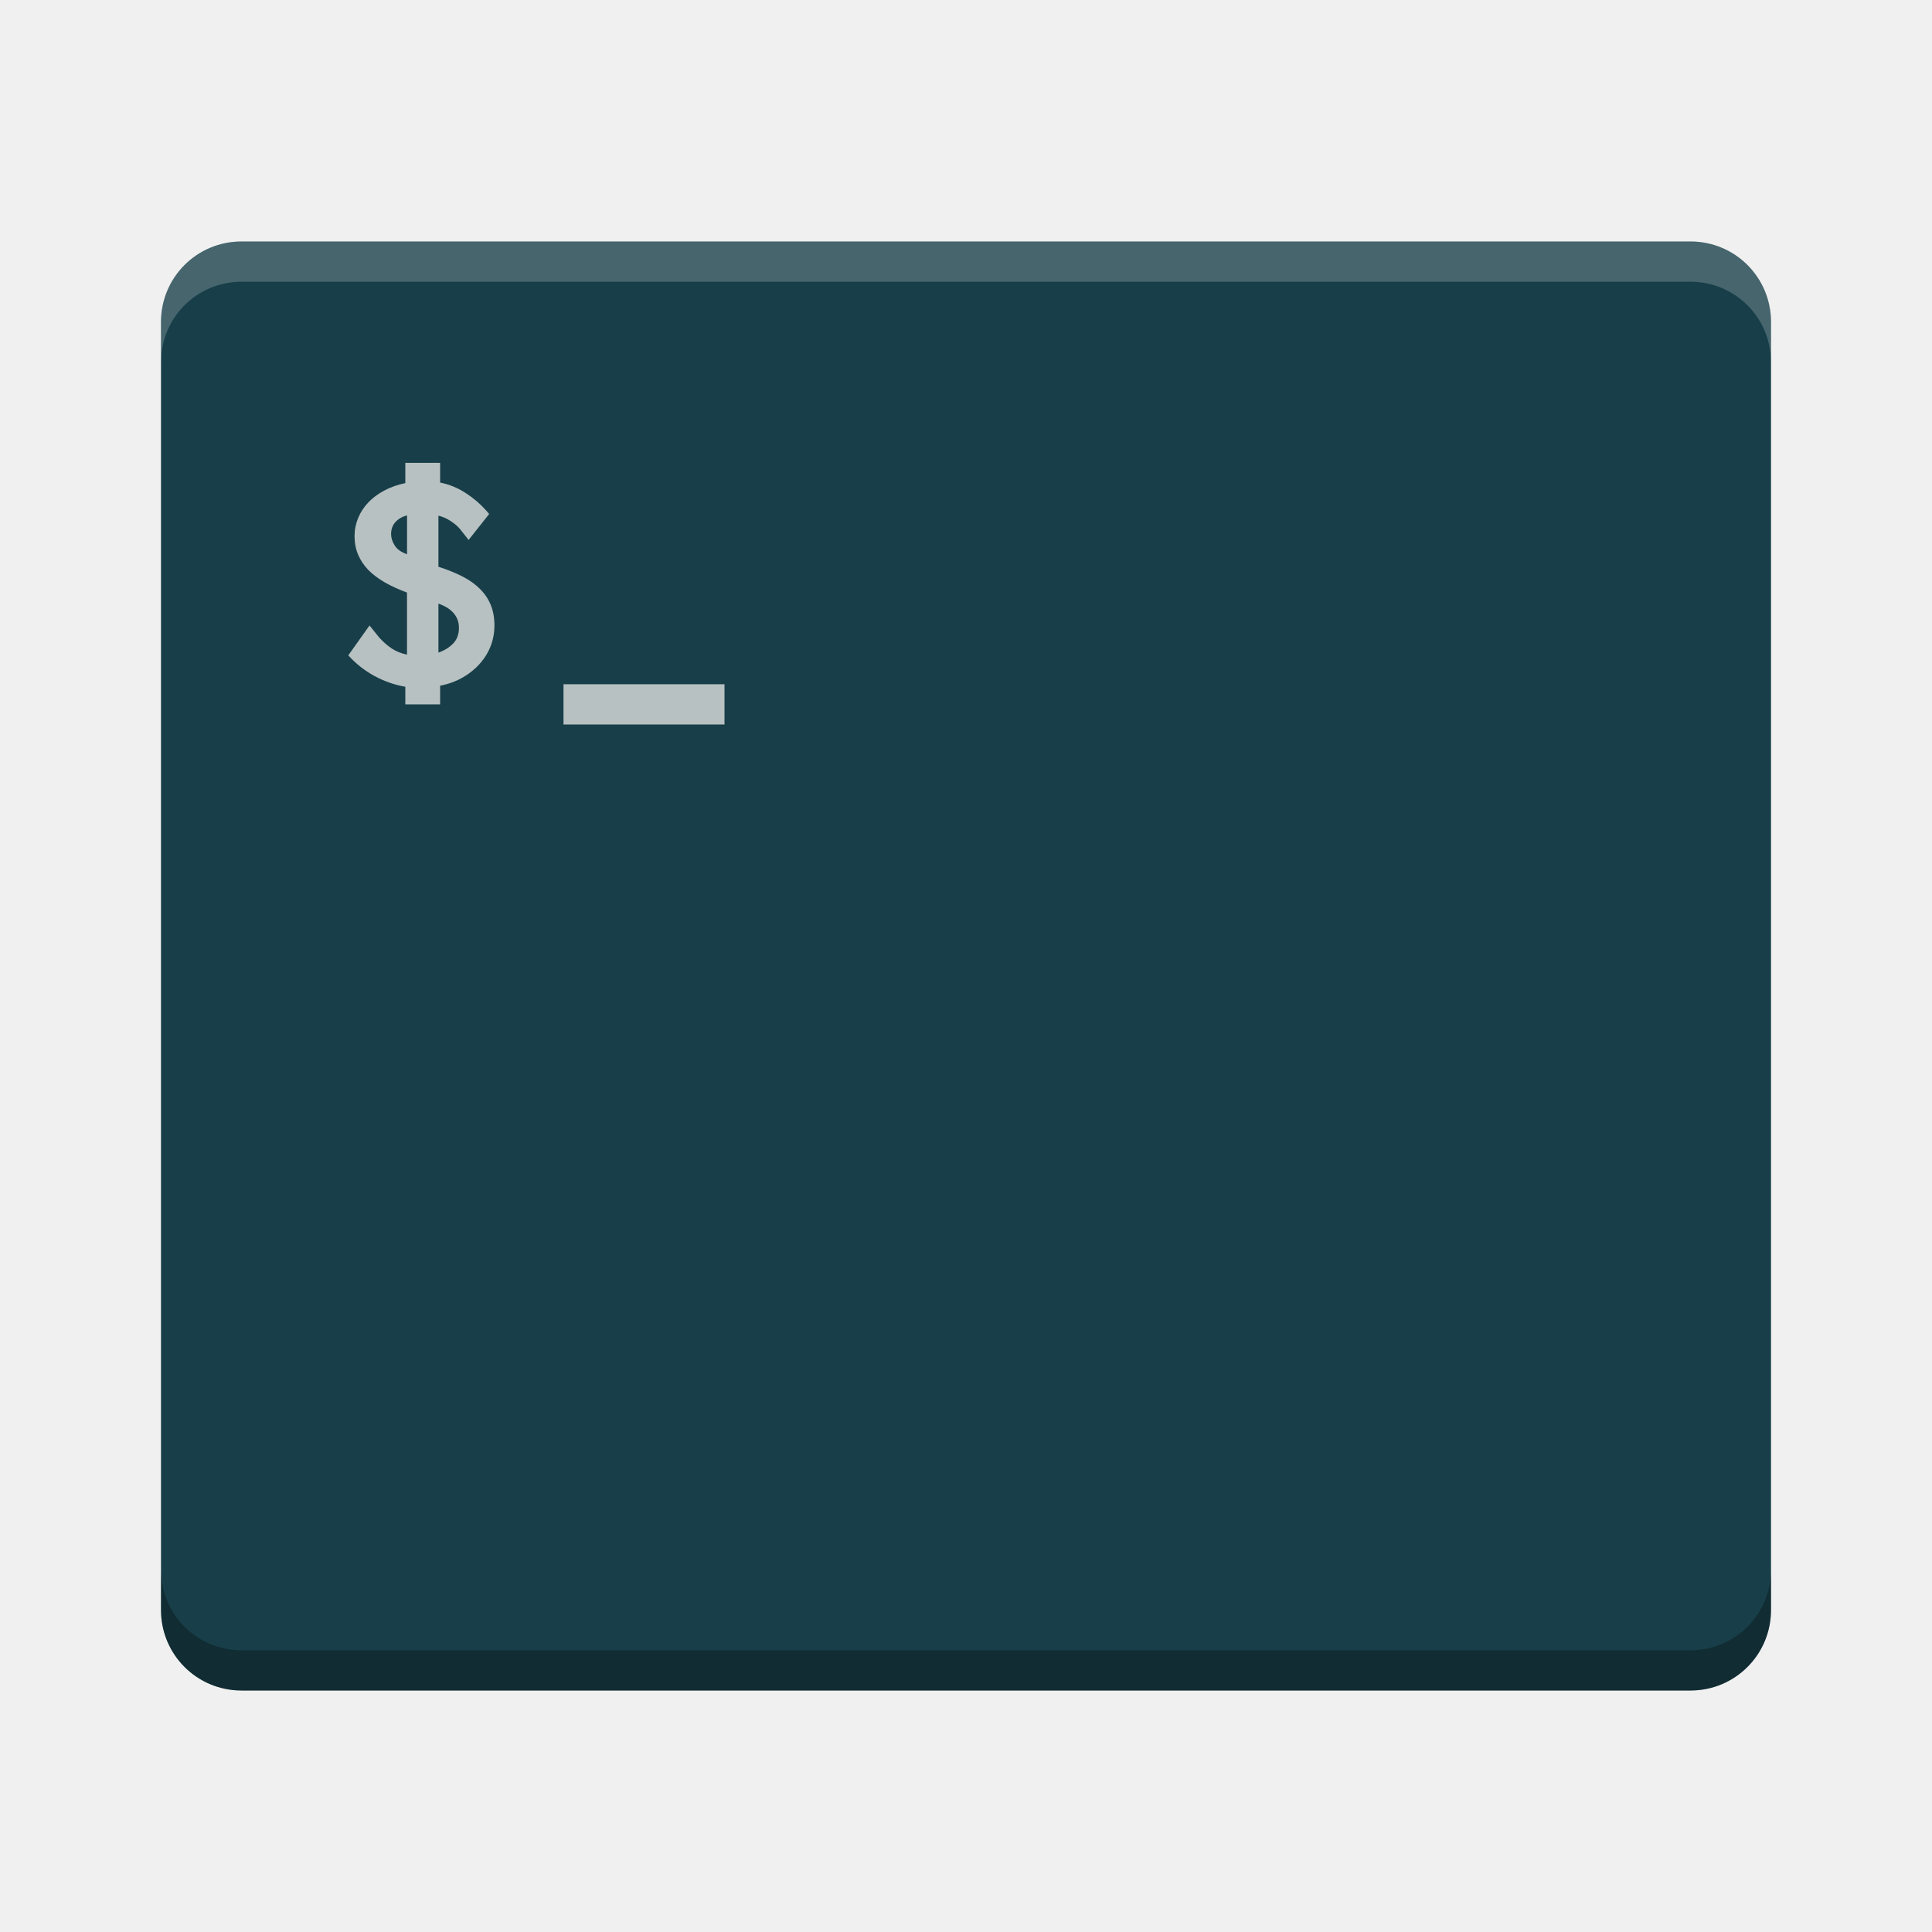
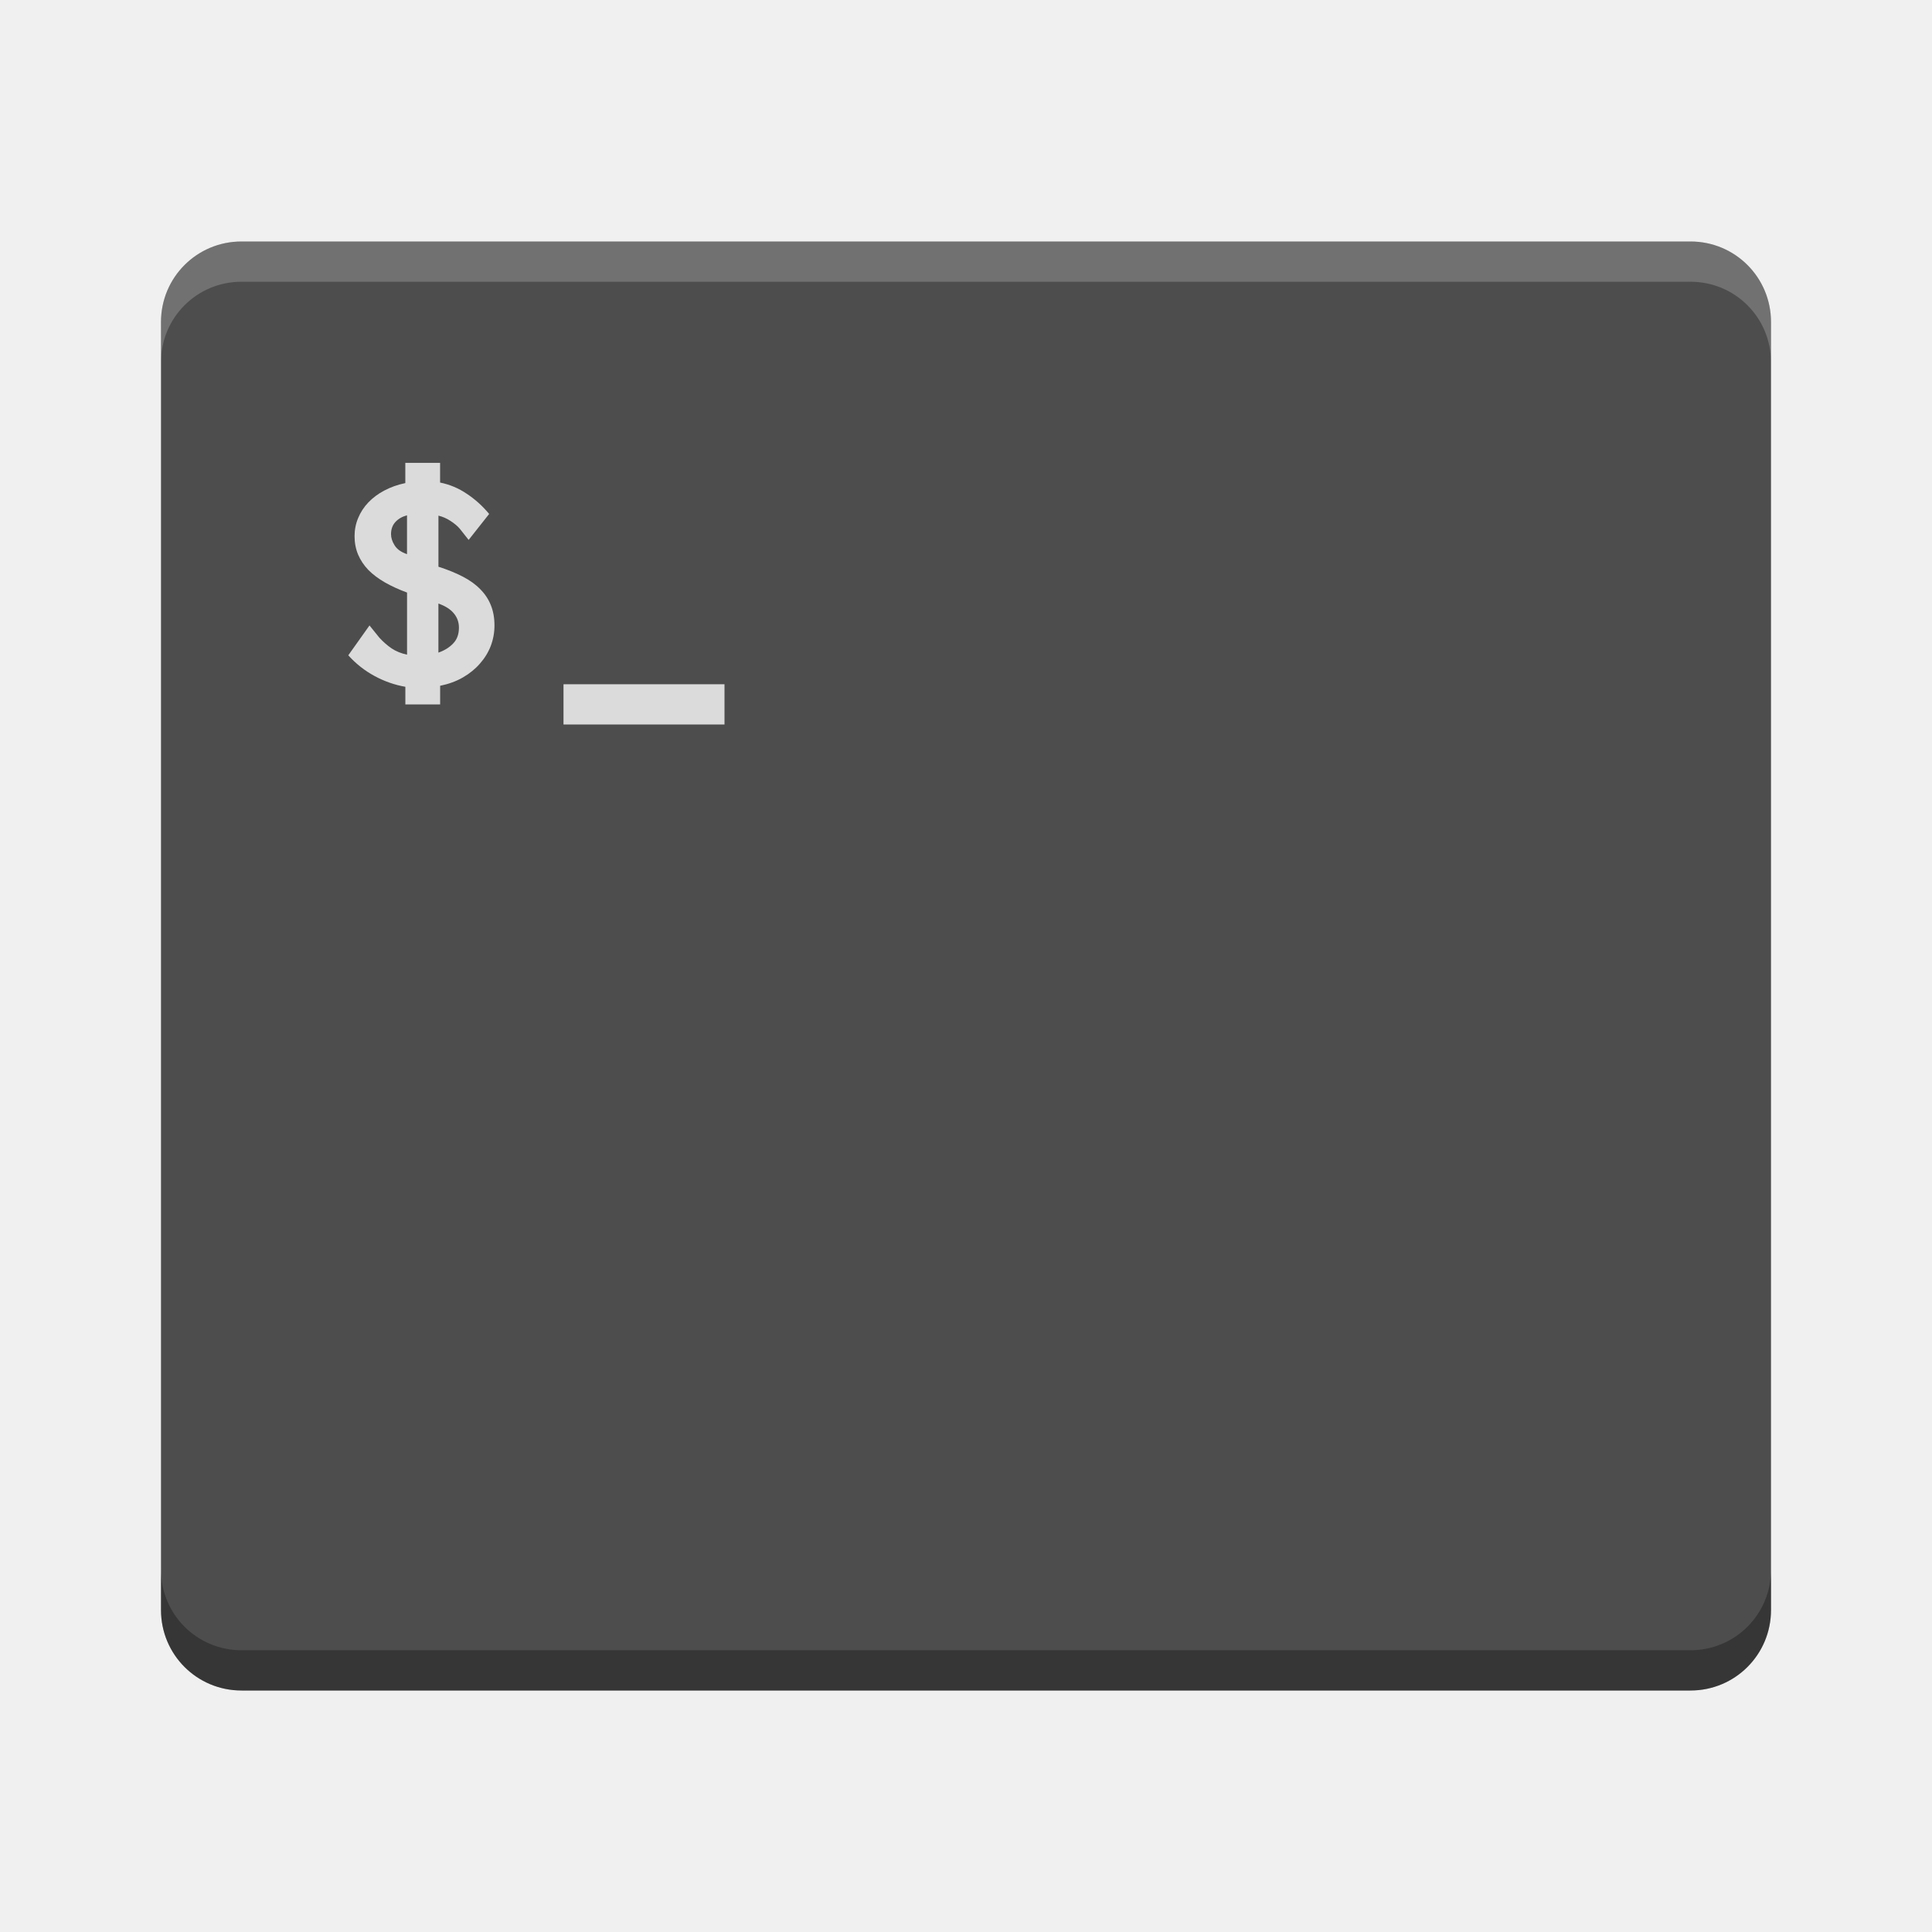
<svg xmlns="http://www.w3.org/2000/svg" id="svg2817" height="48" width="48" version="1.0">
+   <defs id="defs222" />
  <text id="text4087-2-6-5" opacity=".8" font-size="12.666px" xml:space="preserve" y="10.813" x="877.226" font-family="'Bitstream Vera Sans'" fill="#000000">
    <tspan id="tspan4089-7-2-9" y="10.813" x="877.226" />
  </text>
  <text id="text4087-2-6-5-5" opacity=".8" font-size="12.666px" xml:space="preserve" y="-29.929" x="901.187" font-family="'Bitstream Vera Sans'" fill="#000000">
    <tspan id="tspan4089-7-2-9-6" y="-29.929" x="901.187" />
  </text>
  <text id="text4087-2-6-5-2" opacity=".8" font-size="12.666px" xml:space="preserve" y="-60.007" x="-569.371" font-family="'Bitstream Vera Sans'" fill="#000000">
    <tspan id="tspan4089-7-2-9-2" y="-60.007" x="-569.371" />
  </text>
  <text id="text4087-2-6-5-59" opacity=".8" font-size="12.666px" xml:space="preserve" y="685.546" x="-2393.057" font-family="'Bitstream Vera Sans'" fill="#000000">
    <tspan id="tspan4089-7-2-9-4" y="685.546" x="-2393.057" />
  </text>
  <text id="text4087-2-6-5-1" opacity=".8" font-size="12.666px" xml:space="preserve" y="-445.328" x="-454.88" font-family="'Bitstream Vera Sans'" fill="#000000">
    <tspan id="tspan4089-7-2-9-7" y="-445.328" x="-454.88" />
  </text>
  <text id="text4087-2-6-5-7" opacity=".8" font-size="12.666px" xml:space="preserve" y="-858.798" x="352.722" font-family="'Bitstream Vera Sans'" fill="#000000">
    <tspan id="tspan4089-7-2-9-1" y="-858.798" x="352.722" />
  </text>
  <text id="text4087-2-6-5-5-3" opacity=".8" font-size="12.666px" xml:space="preserve" y="-899.54" x="376.683" font-family="'Bitstream Vera Sans'" fill="#000000">
    <tspan id="tspan4089-7-2-9-6-5" y="-899.54" x="376.683" />
  </text>
  <text id="text4087-2-6-5-3" opacity=".8" font-size="12.666px" xml:space="preserve" y="-906.75" x="-1114.78" font-family="'Bitstream Vera Sans'" fill="#000000">
    <tspan id="tspan4089-7-2-9-18" y="-906.75" x="-1114.78" />
  </text>
  <text id="text4087-2-6-5-4" opacity=".8" font-size="12.666px" xml:space="preserve" y="-1179.984" x="345.763" font-family="'Bitstream Vera Sans'" fill="#000000">
    <tspan id="tspan4089-7-2-9-9" y="-1179.984" x="345.763" />
  </text>
  <text id="text4087-2-6-5-7-1" opacity=".8" font-size="12.666px" xml:space="preserve" y="-553.293" x="1831.886" font-family="'Bitstream Vera Sans'" fill="#000000">
    <tspan id="tspan4089-7-2-9-1-8" y="-553.293" x="1831.886" />
  </text>
  <text id="text4087-2-6-5-5-5" opacity=".8" font-size="12.666px" xml:space="preserve" y="-594.034" x="1855.847" font-family="'Bitstream Vera Sans'" fill="#000000">
    <tspan id="tspan4089-7-2-9-6-9" y="-594.034" x="1855.847" />
  </text>
  <text id="text4087-2-6-5-75" opacity=".8" font-size="12.666px" xml:space="preserve" y="-601.244" x="364.384" font-family="'Bitstream Vera Sans'" fill="#000000">
    <tspan id="tspan4089-7-2-9-3" y="-601.244" x="364.384" />
  </text>
  <text id="text4087-2-6-5-4-8" opacity=".8" font-size="12.666px" xml:space="preserve" y="-874.478" x="1824.927" font-family="'Bitstream Vera Sans'" fill="#000000">
    <tspan id="tspan4089-7-2-9-9-8" y="-874.478" x="1824.927" />
  </text>
  <text id="text4087-2-6-5-45" opacity=".8" font-size="12.666px" xml:space="preserve" y="-649.336" x="-573.433" font-family="'Bitstream Vera Sans'" fill="#000000">
    <tspan id="tspan4089-7-2-9-75" y="-649.336" x="-573.433" />
  </text>
  <text id="text4087-2-6-5-59-7" opacity=".8" font-size="12.666px" xml:space="preserve" y="96.218" x="-2397.118" font-family="'Bitstream Vera Sans'" fill="#000000">
    <tspan id="tspan4089-7-2-9-4-0" y="96.218" x="-2397.118" />
  </text>
  <text id="text4087-2-6-5-8" opacity=".8" font-size="12.666px" xml:space="preserve" y="189.09" x="-682.363" font-family="'Bitstream Vera Sans'" fill="#000000">
    <tspan id="tspan4089-7-2-9-19" y="189.09" x="-682.363" />
  </text>
  <text id="text4087-2-6-5-7-5" opacity=".8" font-size="12.666px" xml:space="preserve" y="9.908" x="426.662" font-family="'Bitstream Vera Sans'" fill="#000000">
    <tspan id="tspan4089-7-2-9-1-2" y="9.908" x="426.662" />
  </text>
  <text id="text4087-2-6-5-5-0" opacity=".8" font-size="12.666px" xml:space="preserve" y="-30.834" x="450.622" font-family="'Bitstream Vera Sans'" fill="#000000">
    <tspan id="tspan4089-7-2-9-6-2" y="-30.834" x="450.622" />
  </text>
  <text id="text4087-2-6-5-26" opacity=".8" font-size="12.666px" xml:space="preserve" y="-38.044" x="-1040.841" font-family="'Bitstream Vera Sans'" fill="#000000">
    <tspan id="tspan4089-7-2-9-90" y="-38.044" x="-1040.841" />
  </text>
  <text id="text4087-2-6-5-4-3" opacity=".8" font-size="12.666px" xml:space="preserve" y="-311.278" x="419.702" font-family="'Bitstream Vera Sans'" fill="#000000">
    <tspan id="tspan4089-7-2-9-9-5" y="-311.278" x="419.702" />
  </text>
  <text id="text4087-2-6-5-55" opacity=".8" font-size="12.666px" xml:space="preserve" y="-40.758" x="-608.033" font-family="'Bitstream Vera Sans'" fill="#000000">
    <tspan id="tspan4089-7-2-9-32" y="-40.758" x="-608.033" />
  </text>
  <text id="text4087-2-6-5-59-9" opacity=".8" font-size="12.666px" xml:space="preserve" y="704.795" x="-2431.718" font-family="'Bitstream Vera Sans'" fill="#000000">
    <tspan id="tspan4089-7-2-9-4-1" y="704.795" x="-2431.718" />
  </text>
  <text id="text4087-2-6-5-1-8" opacity=".8" font-size="12.666px" xml:space="preserve" y="-902.289" x="-456.939" font-family="'Bitstream Vera Sans'" fill="#000000">
    <tspan id="tspan4089-7-2-9-7-8" y="-902.289" x="-456.939" />
  </text>
  <text id="text4087-2-6-5-7-8" opacity=".8" font-size="12.666px" xml:space="preserve" y="-1315.759" x="350.663" font-family="'Bitstream Vera Sans'" fill="#000000">
    <tspan id="tspan4089-7-2-9-1-9" y="-1315.759" x="350.663" />
  </text>
  <text id="text4087-2-6-5-5-52" opacity=".8" font-size="12.666px" xml:space="preserve" y="-1356.501" x="374.624" font-family="'Bitstream Vera Sans'" fill="#000000">
    <tspan id="tspan4089-7-2-9-6-4" y="-1356.501" x="374.624" />
  </text>
  <text id="text4087-2-6-5-3-4" opacity=".8" font-size="12.666px" xml:space="preserve" y="-1363.71" x="-1116.84" font-family="'Bitstream Vera Sans'" fill="#000000">
    <tspan id="tspan4089-7-2-9-18-3" y="-1363.71" x="-1116.84" />
  </text>
  <text id="text4087-2-6-5-4-7" opacity=".8" font-size="12.666px" xml:space="preserve" y="-1636.945" x="343.703" font-family="'Bitstream Vera Sans'" fill="#000000">
    <tspan id="tspan4089-7-2-9-9-54" y="-1636.945" x="343.703" />
  </text>
  <text id="text4087-2-6-5-7-1-2" opacity=".8" font-size="12.666px" xml:space="preserve" y="-1010.253" x="1829.826" font-family="'Bitstream Vera Sans'" fill="#000000">
    <tspan id="tspan4089-7-2-9-1-8-0" y="-1010.253" x="1829.826" />
  </text>
  <text id="text4087-2-6-5-5-5-6" opacity=".8" font-size="12.666px" xml:space="preserve" y="-1050.995" x="1853.787" font-family="'Bitstream Vera Sans'" fill="#000000">
    <tspan id="tspan4089-7-2-9-6-9-8" y="-1050.995" x="1853.787" />
  </text>
  <text id="text4087-2-6-5-75-4" opacity=".8" font-size="12.666px" xml:space="preserve" y="-1058.205" x="362.324" font-family="'Bitstream Vera Sans'" fill="#000000">
    <tspan id="tspan4089-7-2-9-3-9" y="-1058.205" x="362.324" />
  </text>
  <text id="text4087-2-6-5-4-8-1" opacity=".8" font-size="12.666px" xml:space="preserve" y="-1331.439" x="1822.867" font-family="'Bitstream Vera Sans'" fill="#000000">
    <tspan id="tspan4089-7-2-9-9-8-8" y="-1331.439" x="1822.867" />
  </text>
  <text id="text4087-2-6-5-45-0" opacity=".8" font-size="12.666px" xml:space="preserve" y="-1106.296" x="-575.492" font-family="'Bitstream Vera Sans'" fill="#000000">
    <tspan id="tspan4089-7-2-9-75-2" y="-1106.296" x="-575.492" />
  </text>
  <text id="text4087-2-6-5-59-5" opacity=".8" font-size="12.666px" xml:space="preserve" y="-360.743" x="-2399.178" font-family="'Bitstream Vera Sans'" fill="#000000">
    <tspan id="tspan4089-7-2-9-4-00" y="-360.743" x="-2399.178" />
  </text>
  <text id="text4087-2-6-5-264" opacity=".8" font-size="12.666px" xml:space="preserve" y="-267.87" x="-684.422" font-family="'Bitstream Vera Sans'" fill="#000000">
    <tspan id="tspan4089-7-2-9-8" y="-267.87" x="-684.422" />
  </text>
  <text id="text4087-2-6-5-42" opacity=".8" font-size="12.666px" xml:space="preserve" y="-26.956" x="155.592" font-family="'Bitstream Vera Sans'" fill="#000000">
    <tspan id="tspan4089-7-2-9-93" y="-26.956" x="155.592" />
  </text>
  <text id="text4087-2-6-5-5-05" opacity=".8" font-size="12.666px" xml:space="preserve" y="-67.698" x="179.553" font-family="'Bitstream Vera Sans'" fill="#000000">
    <tspan id="tspan4089-7-2-9-6-49" y="-67.698" x="179.553" />
  </text>
  <text id="text4087-2-6-5-1-4" opacity=".8" font-size="12.666px" xml:space="preserve" y="-261.727" x="-1090.263" font-family="'Bitstream Vera Sans'" fill="#000000">
    <tspan id="tspan4089-7-2-9-7-7" y="-261.727" x="-1090.263" />
  </text>
  <text id="text4087-2-6-5-7-56" opacity=".8" font-size="12.666px" xml:space="preserve" y="-675.197" x="-282.661" font-family="'Bitstream Vera Sans'" fill="#000000">
    <tspan id="tspan4089-7-2-9-1-1" y="-675.197" x="-282.661" />
  </text>
  <text id="text4087-2-6-5-5-8" opacity=".8" font-size="12.666px" xml:space="preserve" y="-715.938" x="-258.7" font-family="'Bitstream Vera Sans'" fill="#000000">
    <tspan id="tspan4089-7-2-9-6-7" y="-715.938" x="-258.7" />
  </text>
  <text id="text4087-2-6-5-3-42" opacity=".8" font-size="12.666px" xml:space="preserve" y="-723.148" x="-1750.164" font-family="'Bitstream Vera Sans'" fill="#000000">
    <tspan id="tspan4089-7-2-9-18-39" y="-723.148" x="-1750.164" />
  </text>
  <text id="text4087-2-6-5-4-4" opacity=".8" font-size="12.666px" xml:space="preserve" y="-996.383" x="-289.621" font-family="'Bitstream Vera Sans'" fill="#000000">
    <tspan id="tspan4089-7-2-9-9-3" y="-996.383" x="-289.621" />
  </text>
  <text id="text4087-2-6-5-7-1-0" opacity=".8" font-size="12.666px" xml:space="preserve" y="-369.691" x="1196.503" font-family="'Bitstream Vera Sans'" fill="#000000">
    <tspan id="tspan4089-7-2-9-1-8-5" y="-369.691" x="1196.503" />
  </text>
  <text id="text4087-2-6-5-5-5-5" opacity=".8" font-size="12.666px" xml:space="preserve" y="-410.433" x="1220.463" font-family="'Bitstream Vera Sans'" fill="#000000">
    <tspan id="tspan4089-7-2-9-6-9-2" y="-410.433" x="1220.463" />
  </text>
  <text id="text4087-2-6-5-75-9" opacity=".8" font-size="12.666px" xml:space="preserve" y="-417.643" x="-271" font-family="'Bitstream Vera Sans'" fill="#000000">
    <tspan id="tspan4089-7-2-9-3-1" y="-417.643" x="-271" />
  </text>
  <text id="text4087-2-6-5-4-8-18" opacity=".8" font-size="12.666px" xml:space="preserve" y="-690.877" x="1189.543" font-family="'Bitstream Vera Sans'" fill="#000000">
    <tspan id="tspan4089-7-2-9-9-8-4" y="-690.877" x="1189.543" />
  </text>
  <text id="text4087-2-6-5-45-3" opacity=".8" font-size="12.666px" xml:space="preserve" y="-465.734" x="-1208.816" font-family="'Bitstream Vera Sans'" fill="#000000">
    <tspan id="tspan4089-7-2-9-75-7" y="-465.734" x="-1208.816" />
  </text>
  <text id="text4087-2-6-5-59-8" opacity=".8" font-size="12.666px" xml:space="preserve" y="279.819" x="-3032.502" font-family="'Bitstream Vera Sans'" fill="#000000">
    <tspan id="tspan4089-7-2-9-4-2" y="279.819" x="-3032.502" />
  </text>
  <g id="layer4-0" transform="matrix(.90475 0 0 .90475 -716.75 -676.29)">
    <text id="text4087-2-6-5-20" opacity=".8" font-size="14px" xml:space="preserve" y="1159.415" x="-664.274" font-family="'Bitstream Vera Sans'" fill="#000000">
      <tspan id="tspan4089-7-2-9-82" y="1159.415" x="-664.274" />
    </text>
  </g>
  <text id="text4087-2-6-5-9" opacity=".8" font-size="12.666px" xml:space="preserve" y="18.051" x="877.226" font-family="'Bitstream Vera Sans'" fill="#000000">
    <tspan id="tspan4089-7-2-9-43" y="18.051" x="877.226" />
  </text>
  <text id="text4087-2-6-5-5-51" opacity=".8" font-size="12.666px" xml:space="preserve" y="-22.691" x="901.187" font-family="'Bitstream Vera Sans'" fill="#000000">
    <tspan id="tspan4089-7-2-9-6-74" y="-22.691" x="901.187" />
  </text>
  <text id="text4087-2-6-5-2-3" opacity=".8" font-size="12.666px" xml:space="preserve" y="-52.769" x="-569.371" font-family="'Bitstream Vera Sans'" fill="#000000">
    <tspan id="tspan4089-7-2-9-2-1" y="-52.769" x="-569.371" />
  </text>
  <text id="text4087-2-6-5-59-4" opacity=".8" font-size="12.666px" xml:space="preserve" y="692.784" x="-2393.057" font-family="'Bitstream Vera Sans'" fill="#000000">
    <tspan id="tspan4089-7-2-9-4-6" y="692.784" x="-2393.057" />
  </text>
  <text id="text4087-2-6-5-1-9" opacity=".8" font-size="12.666px" xml:space="preserve" y="-438.09" x="-454.88" font-family="'Bitstream Vera Sans'" fill="#000000">
    <tspan id="tspan4089-7-2-9-7-4" y="-438.09" x="-454.88" />
  </text>
  <text id="text4087-2-6-5-7-2" opacity=".8" font-size="12.666px" xml:space="preserve" y="-851.56" x="352.722" font-family="'Bitstream Vera Sans'" fill="#000000">
    <tspan id="tspan4089-7-2-9-1-26" y="-851.56" x="352.722" />
  </text>
  <text id="text4087-2-6-5-5-3-4" opacity=".8" font-size="12.666px" xml:space="preserve" y="-892.302" x="376.683" font-family="'Bitstream Vera Sans'" fill="#000000">
    <tspan id="tspan4089-7-2-9-6-5-1" y="-892.302" x="376.683" />
  </text>
  <text id="text4087-2-6-5-3-2" opacity=".8" font-size="12.666px" xml:space="preserve" y="-899.512" x="-1114.78" font-family="'Bitstream Vera Sans'" fill="#000000">
    <tspan id="tspan4089-7-2-9-18-8" y="-899.512" x="-1114.78" />
  </text>
  <text id="text4087-2-6-5-4-89" opacity=".8" font-size="12.666px" xml:space="preserve" y="-1172.746" x="345.763" font-family="'Bitstream Vera Sans'" fill="#000000">
    <tspan id="tspan4089-7-2-9-9-2" y="-1172.746" x="345.763" />
  </text>
  <text id="text4087-2-6-5-7-1-8" opacity=".8" font-size="12.666px" xml:space="preserve" y="-546.055" x="1831.886" font-family="'Bitstream Vera Sans'" fill="#000000">
    <tspan id="tspan4089-7-2-9-1-8-8" y="-546.055" x="1831.886" />
  </text>
  <text id="text4087-2-6-5-5-5-8" opacity=".8" font-size="12.666px" xml:space="preserve" y="-586.797" x="1855.847" font-family="'Bitstream Vera Sans'" fill="#000000">
    <tspan id="tspan4089-7-2-9-6-9-6" y="-586.797" x="1855.847" />
  </text>
  <text id="text4087-2-6-5-75-8" opacity=".8" font-size="12.666px" xml:space="preserve" y="-594.006" x="364.384" font-family="'Bitstream Vera Sans'" fill="#000000">
    <tspan id="tspan4089-7-2-9-3-3" y="-594.006" x="364.384" />
  </text>
  <text id="text4087-2-6-5-4-8-8" opacity=".8" font-size="12.666px" xml:space="preserve" y="-867.24" x="1824.927" font-family="'Bitstream Vera Sans'" fill="#000000">
    <tspan id="tspan4089-7-2-9-9-8-3" y="-867.24" x="1824.927" />
  </text>
  <text id="text4087-2-6-5-45-33" opacity=".8" font-size="12.666px" xml:space="preserve" y="-642.098" x="-573.433" font-family="'Bitstream Vera Sans'" fill="#000000">
    <tspan id="tspan4089-7-2-9-75-8" y="-642.098" x="-573.433" />
  </text>
  <text id="text4087-2-6-5-59-7-0" opacity=".8" font-size="12.666px" xml:space="preserve" y="103.456" x="-2397.118" font-family="'Bitstream Vera Sans'" fill="#000000">
    <tspan id="tspan4089-7-2-9-4-0-4" y="103.456" x="-2397.118" />
  </text>
  <text id="text4087-2-6-5-8-7" opacity=".8" font-size="12.666px" xml:space="preserve" y="196.328" x="-682.363" font-family="'Bitstream Vera Sans'" fill="#000000">
    <tspan id="tspan4089-7-2-9-19-6" y="196.328" x="-682.363" />
  </text>
  <text id="text4087-2-6-5-7-5-8" opacity=".8" font-size="12.666px" xml:space="preserve" y="17.146" x="426.662" font-family="'Bitstream Vera Sans'" fill="#000000">
    <tspan id="tspan4089-7-2-9-1-2-9" y="17.146" x="426.662" />
  </text>
  <text id="text4087-2-6-5-5-0-0" opacity=".8" font-size="12.666px" xml:space="preserve" y="-23.596" x="450.622" font-family="'Bitstream Vera Sans'" fill="#000000">
    <tspan id="tspan4089-7-2-9-6-2-6" y="-23.596" x="450.622" />
  </text>
  <text id="text4087-2-6-5-26-8" opacity=".8" font-size="12.666px" xml:space="preserve" y="-30.806" x="-1040.841" font-family="'Bitstream Vera Sans'" fill="#000000">
    <tspan id="tspan4089-7-2-9-90-7" y="-30.806" x="-1040.841" />
  </text>
  <text id="text4087-2-6-5-4-3-9" opacity=".8" font-size="12.666px" xml:space="preserve" y="-304.04" x="419.702" font-family="'Bitstream Vera Sans'" fill="#000000">
    <tspan id="tspan4089-7-2-9-9-5-0" y="-304.04" x="419.702" />
  </text>
  <text id="text4087-2-6-5-55-3" opacity=".8" font-size="12.666px" xml:space="preserve" y="-33.52" x="-608.033" font-family="'Bitstream Vera Sans'" fill="#000000">
    <tspan id="tspan4089-7-2-9-32-3" y="-33.52" x="-608.033" />
  </text>
  <text id="text4087-2-6-5-59-9-3" opacity=".8" font-size="12.666px" xml:space="preserve" y="712.033" x="-2431.718" font-family="'Bitstream Vera Sans'" fill="#000000">
    <tspan id="tspan4089-7-2-9-4-1-7" y="712.033" x="-2431.718" />
  </text>
  <text id="text4087-2-6-5-1-8-3" opacity=".8" font-size="12.666px" xml:space="preserve" y="-895.051" x="-456.939" font-family="'Bitstream Vera Sans'" fill="#000000">
    <tspan id="tspan4089-7-2-9-7-8-2" y="-895.051" x="-456.939" />
  </text>
  <text id="text4087-2-6-5-7-8-6" opacity=".8" font-size="12.666px" xml:space="preserve" y="-1308.521" x="350.663" font-family="'Bitstream Vera Sans'" fill="#000000">
    <tspan id="tspan4089-7-2-9-1-9-5" y="-1308.521" x="350.663" />
  </text>
  <text id="text4087-2-6-5-5-52-2" opacity=".8" font-size="12.666px" xml:space="preserve" y="-1349.263" x="374.624" font-family="'Bitstream Vera Sans'" fill="#000000">
    <tspan id="tspan4089-7-2-9-6-4-6" y="-1349.263" x="374.624" />
  </text>
  <text id="text4087-2-6-5-3-4-5" opacity=".8" font-size="12.666px" xml:space="preserve" y="-1356.472" x="-1116.84" font-family="'Bitstream Vera Sans'" fill="#000000">
    <tspan id="tspan4089-7-2-9-18-3-8" y="-1356.472" x="-1116.84" />
  </text>
  <text id="text4087-2-6-5-4-7-7" opacity=".8" font-size="12.666px" xml:space="preserve" y="-1629.707" x="343.703" font-family="'Bitstream Vera Sans'" fill="#000000">
    <tspan id="tspan4089-7-2-9-9-54-9" y="-1629.707" x="343.703" />
  </text>
  <text id="text4087-2-6-5-7-1-2-6" opacity=".8" font-size="12.666px" xml:space="preserve" y="-1003.015" x="1829.826" font-family="'Bitstream Vera Sans'" fill="#000000">
    <tspan id="tspan4089-7-2-9-1-8-0-0" y="-1003.015" x="1829.826" />
  </text>
  <text id="text4087-2-6-5-5-5-6-4" opacity=".8" font-size="12.666px" xml:space="preserve" y="-1043.757" x="1853.787" font-family="'Bitstream Vera Sans'" fill="#000000">
    <tspan id="tspan4089-7-2-9-6-9-8-1" y="-1043.757" x="1853.787" />
  </text>
  <text id="text4087-2-6-5-75-4-0" opacity=".8" font-size="12.666px" xml:space="preserve" y="-1050.967" x="362.324" font-family="'Bitstream Vera Sans'" fill="#000000">
    <tspan id="tspan4089-7-2-9-3-9-4" y="-1050.967" x="362.324" />
  </text>
  <text id="text4087-2-6-5-4-8-1-8" opacity=".8" font-size="12.666px" xml:space="preserve" y="-1324.201" x="1822.867" font-family="'Bitstream Vera Sans'" fill="#000000">
    <tspan id="tspan4089-7-2-9-9-8-8-7" y="-1324.201" x="1822.867" />
  </text>
  <text id="text4087-2-6-5-45-0-0" opacity=".8" font-size="12.666px" xml:space="preserve" y="-1099.058" x="-575.492" font-family="'Bitstream Vera Sans'" fill="#000000">
    <tspan id="tspan4089-7-2-9-75-2-8" y="-1099.058" x="-575.492" />
  </text>
  <text id="text4087-2-6-5-59-5-6" opacity=".8" font-size="12.666px" xml:space="preserve" y="-353.505" x="-2399.178" font-family="'Bitstream Vera Sans'" fill="#000000">
    <tspan id="tspan4089-7-2-9-4-00-2" y="-353.505" x="-2399.178" />
  </text>
  <text id="text4087-2-6-5-264-4" opacity=".8" font-size="12.666px" xml:space="preserve" y="-260.632" x="-684.422" font-family="'Bitstream Vera Sans'" fill="#000000">
    <tspan id="tspan4089-7-2-9-8-7" y="-260.632" x="-684.422" />
  </text>
  <text id="text4087-2-6-5-42-9" opacity=".8" font-size="12.666px" xml:space="preserve" y="-19.718" x="155.592" font-family="'Bitstream Vera Sans'" fill="#000000">
    <tspan id="tspan4089-7-2-9-93-3" y="-19.718" x="155.592" />
  </text>
  <text id="text4087-2-6-5-5-05-9" opacity=".8" font-size="12.666px" xml:space="preserve" y="-60.46" x="179.553" font-family="'Bitstream Vera Sans'" fill="#000000">
    <tspan id="tspan4089-7-2-9-6-49-2" y="-60.46" x="179.553" />
  </text>
  <text id="text4087-2-6-5-1-4-8" opacity=".8" font-size="12.666px" xml:space="preserve" y="-254.489" x="-1090.263" font-family="'Bitstream Vera Sans'" fill="#000000">
    <tspan id="tspan4089-7-2-9-7-7-3" y="-254.489" x="-1090.263" />
  </text>
  <text id="text4087-2-6-5-7-56-0" opacity=".8" font-size="12.666px" xml:space="preserve" y="-667.959" x="-282.661" font-family="'Bitstream Vera Sans'" fill="#000000">
    <tspan id="tspan4089-7-2-9-1-1-1" y="-667.959" x="-282.661" />
  </text>
  <text id="text4087-2-6-5-5-8-7" opacity=".8" font-size="12.666px" xml:space="preserve" y="-708.701" x="-258.7" font-family="'Bitstream Vera Sans'" fill="#000000">
    <tspan id="tspan4089-7-2-9-6-7-8" y="-708.701" x="-258.7" />
  </text>
  <text id="text4087-2-6-5-3-42-9" opacity=".8" font-size="12.666px" xml:space="preserve" y="-715.91" x="-1750.164" font-family="'Bitstream Vera Sans'" fill="#000000">
    <tspan id="tspan4089-7-2-9-18-39-1" y="-715.91" x="-1750.164" />
  </text>
  <text id="text4087-2-6-5-4-4-5" opacity=".8" font-size="12.666px" xml:space="preserve" y="-989.144" x="-289.621" font-family="'Bitstream Vera Sans'" fill="#000000">
    <tspan id="tspan4089-7-2-9-9-3-4" y="-989.144" x="-289.621" />
  </text>
  <text id="text4087-2-6-5-7-1-0-9" opacity=".8" font-size="12.666px" xml:space="preserve" y="-362.453" x="1196.503" font-family="'Bitstream Vera Sans'" fill="#000000">
    <tspan id="tspan4089-7-2-9-1-8-5-2" y="-362.453" x="1196.503" />
  </text>
  <text id="text4087-2-6-5-5-5-5-5" opacity=".8" font-size="12.666px" xml:space="preserve" y="-403.195" x="1220.463" font-family="'Bitstream Vera Sans'" fill="#000000">
    <tspan id="tspan4089-7-2-9-6-9-2-7" y="-403.195" x="1220.463" />
  </text>
  <text id="text4087-2-6-5-75-9-4" opacity=".8" font-size="12.666px" xml:space="preserve" y="-410.405" x="-271" font-family="'Bitstream Vera Sans'" fill="#000000">
    <tspan id="tspan4089-7-2-9-3-1-9" y="-410.405" x="-271" />
  </text>
  <text id="text4087-2-6-5-4-8-18-9" opacity=".8" font-size="12.666px" xml:space="preserve" y="-683.639" x="1189.543" font-family="'Bitstream Vera Sans'" fill="#000000">
    <tspan id="tspan4089-7-2-9-9-8-4-4" y="-683.639" x="1189.543" />
  </text>
  <text id="text4087-2-6-5-45-3-5" opacity=".8" font-size="12.666px" xml:space="preserve" y="-458.496" x="-1208.816" font-family="'Bitstream Vera Sans'" fill="#000000">
    <tspan id="tspan4089-7-2-9-75-7-9" y="-458.496" x="-1208.816" />
  </text>
  <text id="text4087-2-6-5-59-8-3" opacity=".8" font-size="12.666px" xml:space="preserve" y="287.057" x="-3032.502" font-family="'Bitstream Vera Sans'" fill="#000000">
    <tspan id="tspan4089-7-2-9-4-2-5" y="287.057" x="-3032.502" />
  </text>
  <g id="layer4-0-7" transform="matrix(.90475 0 0 .90475 -716.75 -669.05)">
    <text id="text4087-2-6-5-20-0" opacity=".8" font-size="14px" xml:space="preserve" y="1159.415" x="-664.274" font-family="'Bitstream Vera Sans'" fill="#000000">
      <tspan id="tspan4089-7-2-9-82-8" y="1159.415" x="-664.274" />
    </text>
  </g>
  <text id="text7276" font-size="12.666px" xml:space="preserve" y="-361.225" x="435.904" font-family="'Droid Sans'" fill="#000000">
    <tspan id="tspan7278" y="-361.225" x="435.904" />
    <tspan id="tspan7280" y="-345.392" x="435.904" />
  </text>
  <text id="text4087-2-6-5-51" opacity=".8" font-size="12.666px" xml:space="preserve" y="-843.27" x="901.088" font-family="'Bitstream Vera Sans'" fill="#000000">
    <tspan id="tspan4089-7-2-9-97" y="-843.27" x="901.088" />
  </text>
  <text id="text4087-2-6-5-59-2" opacity=".8" font-size="12.666px" xml:space="preserve" y="-97.717" x="-922.598" font-family="'Bitstream Vera Sans'" fill="#000000">
    <tspan id="tspan4089-7-2-9-4-4" y="-97.717" x="-922.598" />
  </text>
  <text id="text4087-2-6-5-7-7" opacity=".8" font-size="12.666px" xml:space="preserve" y="-1128.266" x="1628.168" font-family="'Bitstream Vera Sans'" fill="#000000">
    <tspan id="tspan4089-7-2-9-1-6" y="-1128.266" x="1628.168" />
  </text>
  <text id="text4087-2-6-5-5-6" opacity=".8" font-size="12.666px" xml:space="preserve" y="-1169.008" x="1652.129" font-family="'Bitstream Vera Sans'" fill="#000000">
    <tspan id="tspan4089-7-2-9-6-53" y="-1169.008" x="1652.129" />
  </text>
  <text id="text4087-2-6-5-54" opacity=".8" font-size="12.666px" xml:space="preserve" y="-1176.217" x="160.665" font-family="'Bitstream Vera Sans'" fill="#000000">
    <tspan id="tspan4089-7-2-9-0" y="-1176.217" x="160.665" />
  </text>
  <text id="text4087-2-6-5-4-1" opacity=".8" font-size="12.666px" xml:space="preserve" y="-1449.452" x="1621.208" font-family="'Bitstream Vera Sans'" fill="#000000">
    <tspan id="tspan4089-7-2-9-9-28" y="-1449.452" x="1621.208" />
  </text>
-   <g id="g4463" transform="translate(0,1)">
-     <path id="rect4203" opacity=".9" fill="#002b36" d="m44 39v-32c0-1.108-0.892-2-2-2h-36c-1.108 0-2 0.892-2 2v32c0 1.108 0.892 2 2 2h36c1.108 0 2-0.892 2-2z" />
-     <path id="rect4100" style="color:#bebebe" fill="#b8c1c2" d="m14 16h4v1h-4z" />
-     <g id="text3894" style="enable-background:new" fill="#b8c1c2" transform="matrix(.5 0 0 .5 -140.03 -104)">
-       <path id="path3930" fill="#b8c1c2" d="m300.2 229h1.729v0.978c0.478 0.096 0.919 0.281 1.324 0.557 0.41 0.27 0.781 0.604 1.113 1.004l-1.02 1.29s-0.306-0.386-0.447-0.565c-0.112-0.129-0.264-0.256-0.455-0.379-0.186-0.124-0.385-0.211-0.599-0.261v2.538c0.455 0.146 0.857 0.309 1.206 0.489 0.349 0.18 0.638 0.388 0.869 0.624 0.236 0.236 0.413 0.503 0.531 0.801 0.118 0.292 0.177 0.627 0.177 1.004-0 0.354-0.062 0.694-0.186 1.02-0.124 0.32-0.304 0.613-0.54 0.877-0.231 0.264-0.512 0.492-0.843 0.683-0.332 0.191-0.708 0.329-1.13 0.413v0.928h-1.729v-0.877c-0.528-0.09-1.037-0.267-1.526-0.531-0.489-0.264-0.925-0.607-1.307-1.029l1.054-1.484 0.489 0.607c0.191 0.208 0.394 0.385 0.607 0.531 0.219 0.146 0.475 0.25 0.767 0.312v-3.086c-0.41-0.152-0.779-0.32-1.105-0.506-0.32-0.186-0.593-0.391-0.818-0.616-0.219-0.231-0.388-0.483-0.506-0.759-0.118-0.281-0.177-0.587-0.177-0.919 0-0.315 0.059-0.616 0.177-0.902 0.118-0.287 0.287-0.545 0.506-0.776 0.219-0.23 0.483-0.427 0.793-0.59 0.315-0.169 0.663-0.292 1.046-0.371v-1.004m1.644 9.428c0.304-0.107 0.548-0.259 0.734-0.455 0.191-0.197 0.287-0.458 0.287-0.784-0-0.27-0.084-0.506-0.253-0.708-0.163-0.202-0.419-0.365-0.767-0.489v2.437m-1.56-6.822c-0.236 0.062-0.427 0.171-0.573 0.329-0.146 0.157-0.219 0.36-0.219 0.607 0 0.18 0.059 0.365 0.177 0.557 0.118 0.191 0.323 0.337 0.616 0.439v-1.931" />
-     </g>
-     <path id="path4457" opacity=".2" fill="#fff" d="m6 5c-1.108 0-2 0.892-2 2v1c0-1.108 0.892-2 2-2h36c1.108 0 2 0.892 2 2v-1c0-1.108-0.892-2-2-2h-36z" />
-     <path id="path4458" opacity=".3" d="m4 38v1c0 1.108 0.892 2 2 2h36c1.108 0 2-0.892 2-2v-1c0 1.108-0.892 2-2 2h-36c-1.108 0-2-0.892-2-2z" />
-   </g>
+   <path style="opacity:1;fill:#4d4d4d;fill-opacity:1" d="M 44,40 44,8 C 44,6.892 43.108,6 42,6 L 6,6 C 4.892,6 4,6.892 4,8 l 0,32 c 0,1.108 0.892,2 2,2 l 36,0 c 1.108,0 2,-0.892 2,-2 z" id="rect4203" />
+   <path d="m 14,17 4,0 0,1 -4,0 z" style="color:#bebebe;opacity:0.8;fill:#ffffff;fill-opacity:1" id="rect4100" />
+   <path id="path3930" d="m 10.07,11.5 0.864,0 0,0.489 c 0.239,0.048 0.46,0.141 0.662,0.278 0.205,0.135 0.391,0.302 0.557,0.502 l -0.51,0.645 c 0,0 -0.153,-0.193 -0.223,-0.282 -0.056,-0.065 -0.132,-0.128 -0.228,-0.19 -0.093,-0.062 -0.193,-0.105 -0.299,-0.131 l 0,1.269 c 0.228,0.073 0.429,0.155 0.603,0.245 0.174,0.09 0.319,0.194 0.434,0.312 0.118,0.118 0.207,0.252 0.266,0.401 0.059,0.146 0.089,0.313 0.089,0.502 -5e-6,0.177 -0.031,0.347 -0.093,0.51 -0.062,0.16 -0.152,0.306 -0.27,0.439 -0.115,0.132 -0.256,0.246 -0.422,0.342 -0.166,0.096 -0.354,0.164 -0.565,0.207 l 0,0.464 -0.864,0 0,-0.439 C 9.806,17.017 9.551,16.928 9.307,16.796 9.062,16.664 8.844,16.492 8.653,16.281 l 0.527,-0.742 0.245,0.304 c 0.096,0.104 0.197,0.193 0.304,0.266 0.11,0.073 0.238,0.125 0.384,0.156 l 0,-1.543 c -0.205,-0.076 -0.389,-0.16 -0.552,-0.253 -0.16,-0.093 -0.297,-0.195 -0.409,-0.308 C 9.041,14.045 8.957,13.919 8.898,13.781 8.839,13.641 8.809,13.487 8.809,13.322 c 0,-0.157 0.029,-0.308 0.089,-0.451 0.059,-0.143 0.143,-0.273 0.253,-0.388 0.11,-0.115 0.242,-0.214 0.396,-0.295 0.157,-0.084 0.332,-0.146 0.523,-0.186 l 0,-0.502 m 0.822,4.714 c 0.152,-0.053 0.274,-0.129 0.367,-0.228 0.096,-0.098 0.143,-0.229 0.143,-0.392 -5e-6,-0.135 -0.042,-0.253 -0.126,-0.354 -0.082,-0.101 -0.209,-0.183 -0.384,-0.245 l 0,1.219 m -0.78,-3.411 c -0.118,0.031 -0.214,0.086 -0.287,0.164 -0.073,0.079 -0.11,0.18 -0.11,0.304 0,0.09 0.029,0.183 0.089,0.278 0.059,0.096 0.162,0.169 0.308,0.219 l 0,-0.966" style="opacity:0.8;fill:#ffffff;fill-opacity:1" />
+   <path style="opacity:0.2;fill:#ffffff" d="M 6,6 C 4.892,6 4,6.892 4,8 L 4,9 C 4,7.892 4.892,7 6,7 l 36,0 c 1.108,0 2,0.892 2,2 L 44,8 C 44,6.892 43.108,6 42,6 L 6,6 Z" id="path4457" />
+   <path style="opacity:0.3" d="m 4,39 0,1 c 0,1.108 0.892,2 2,2 l 36,0 c 1.108,0 2,-0.892 2,-2 l 0,-1 c 0,1.108 -0.892,2 -2,2 L 6,41 C 4.892,41 4,40.108 4,39 Z" id="path4458" />
</svg>
